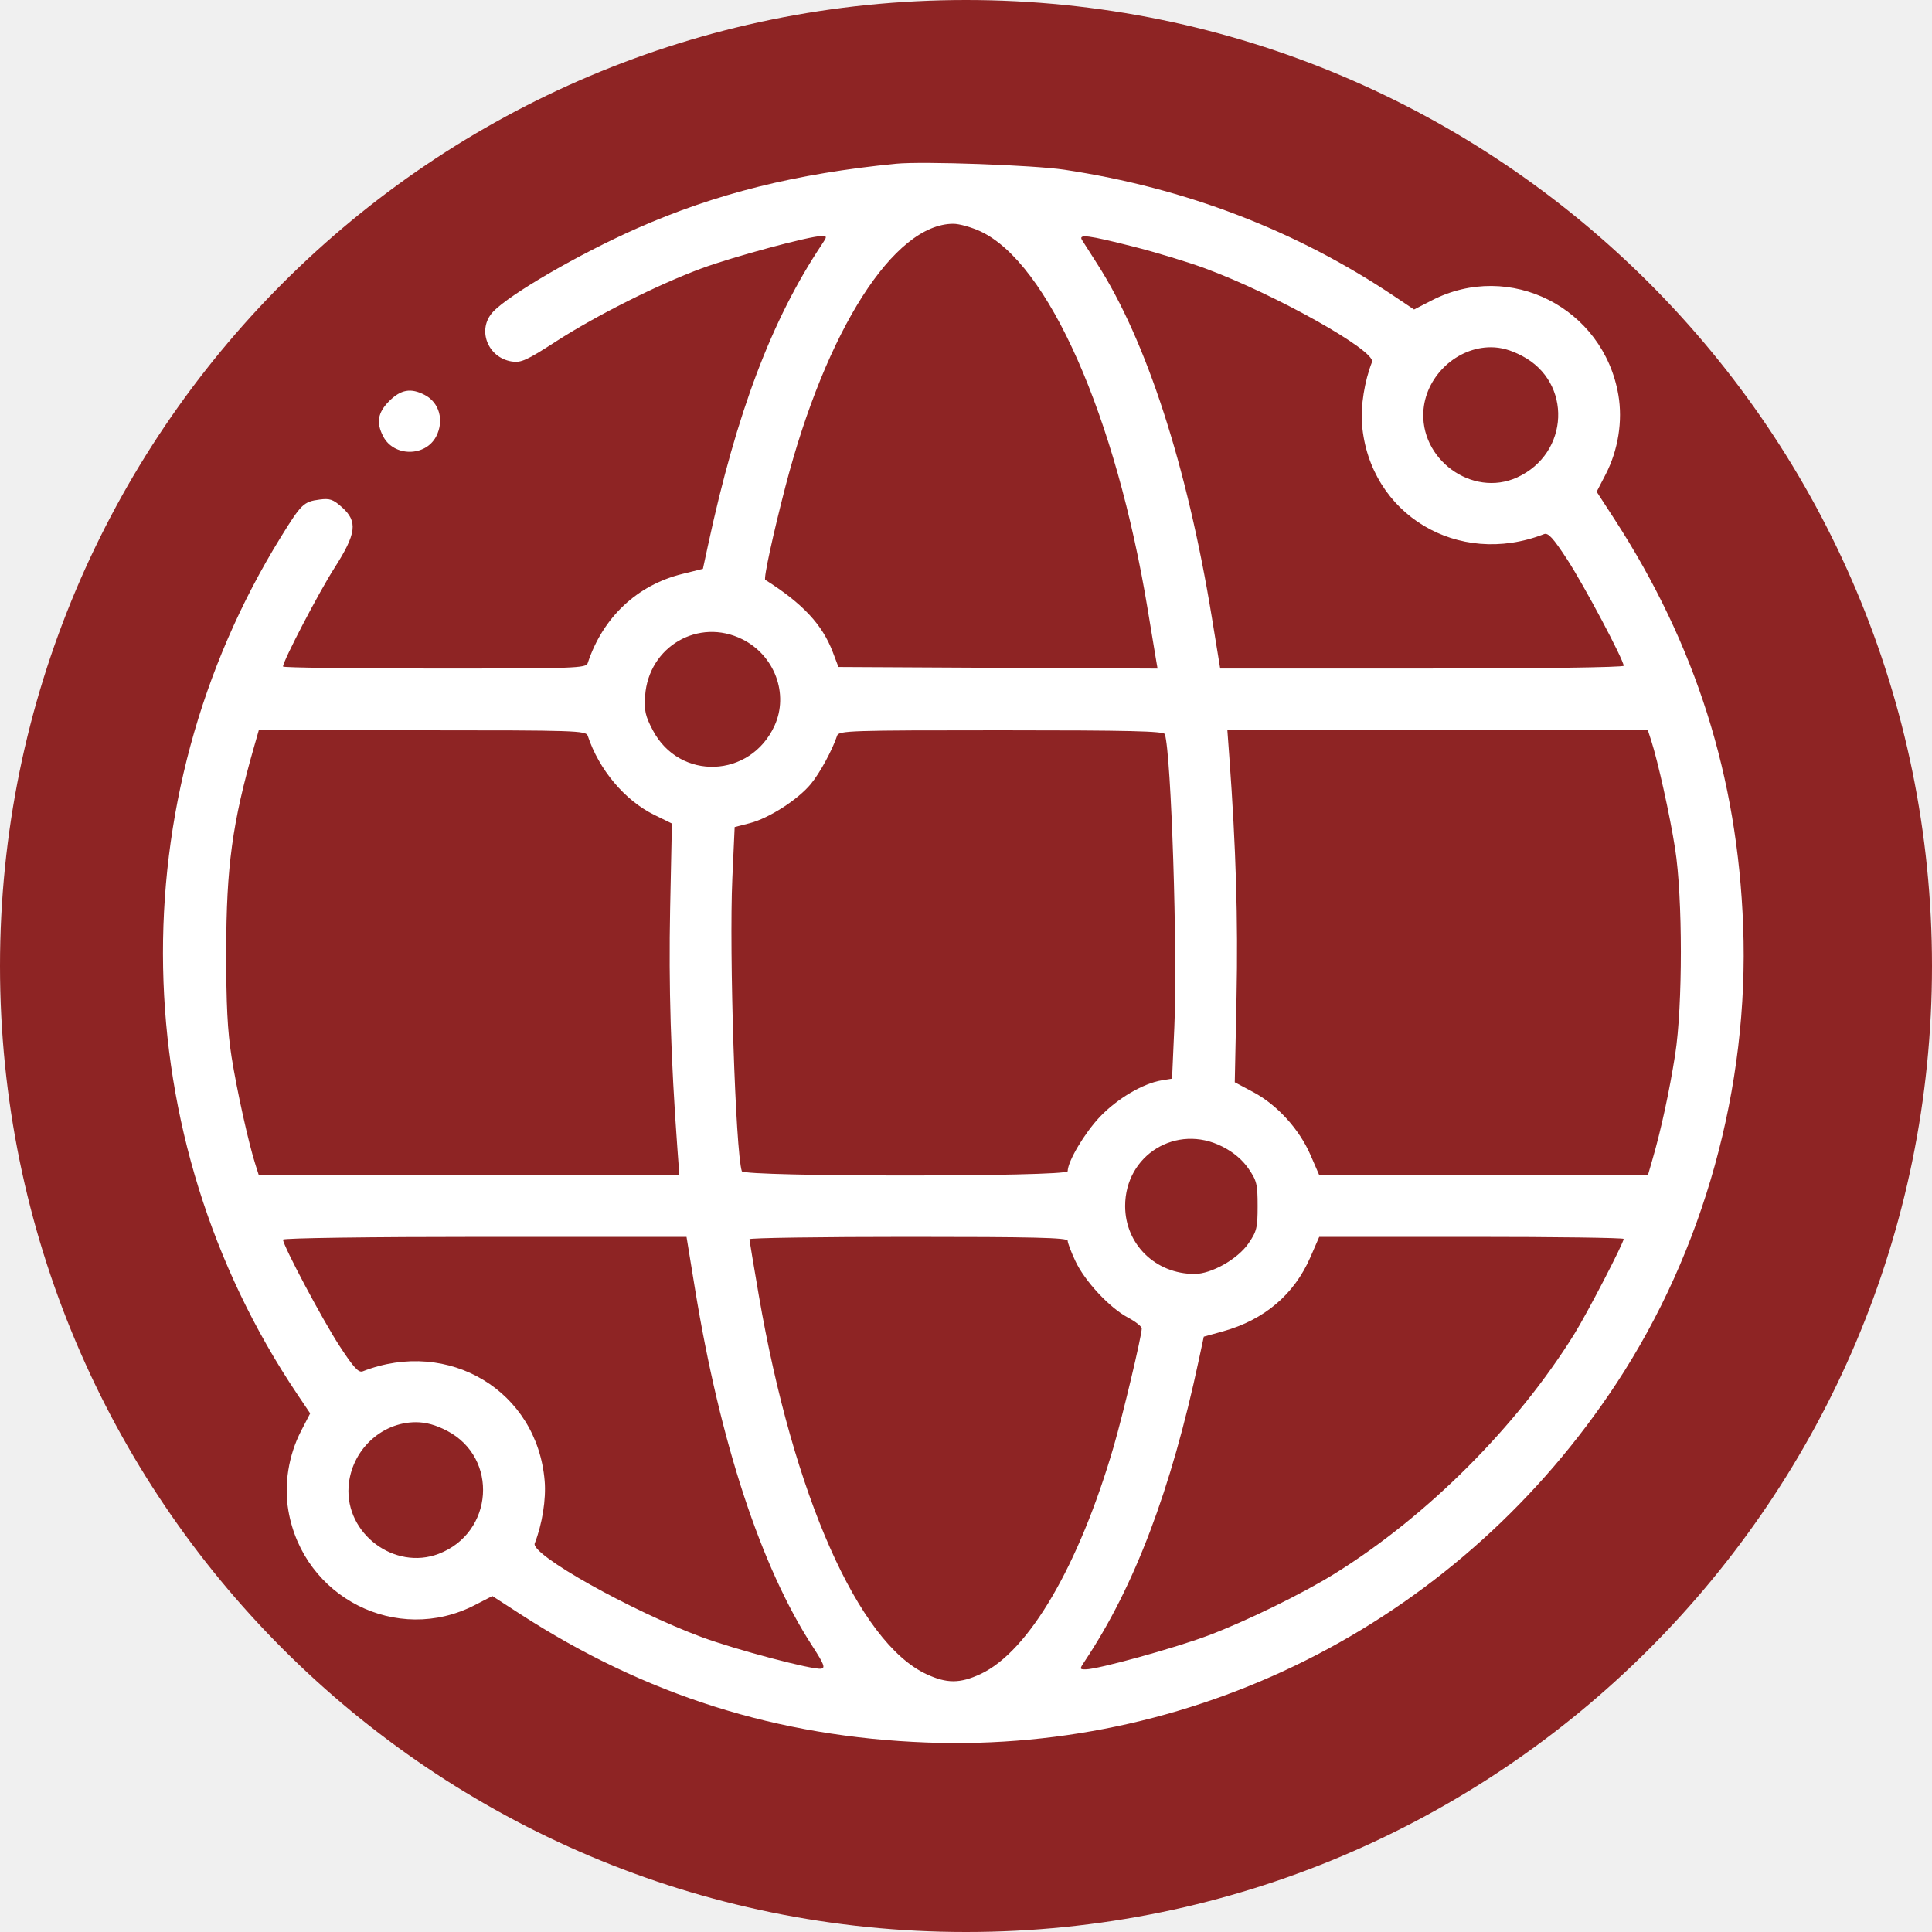
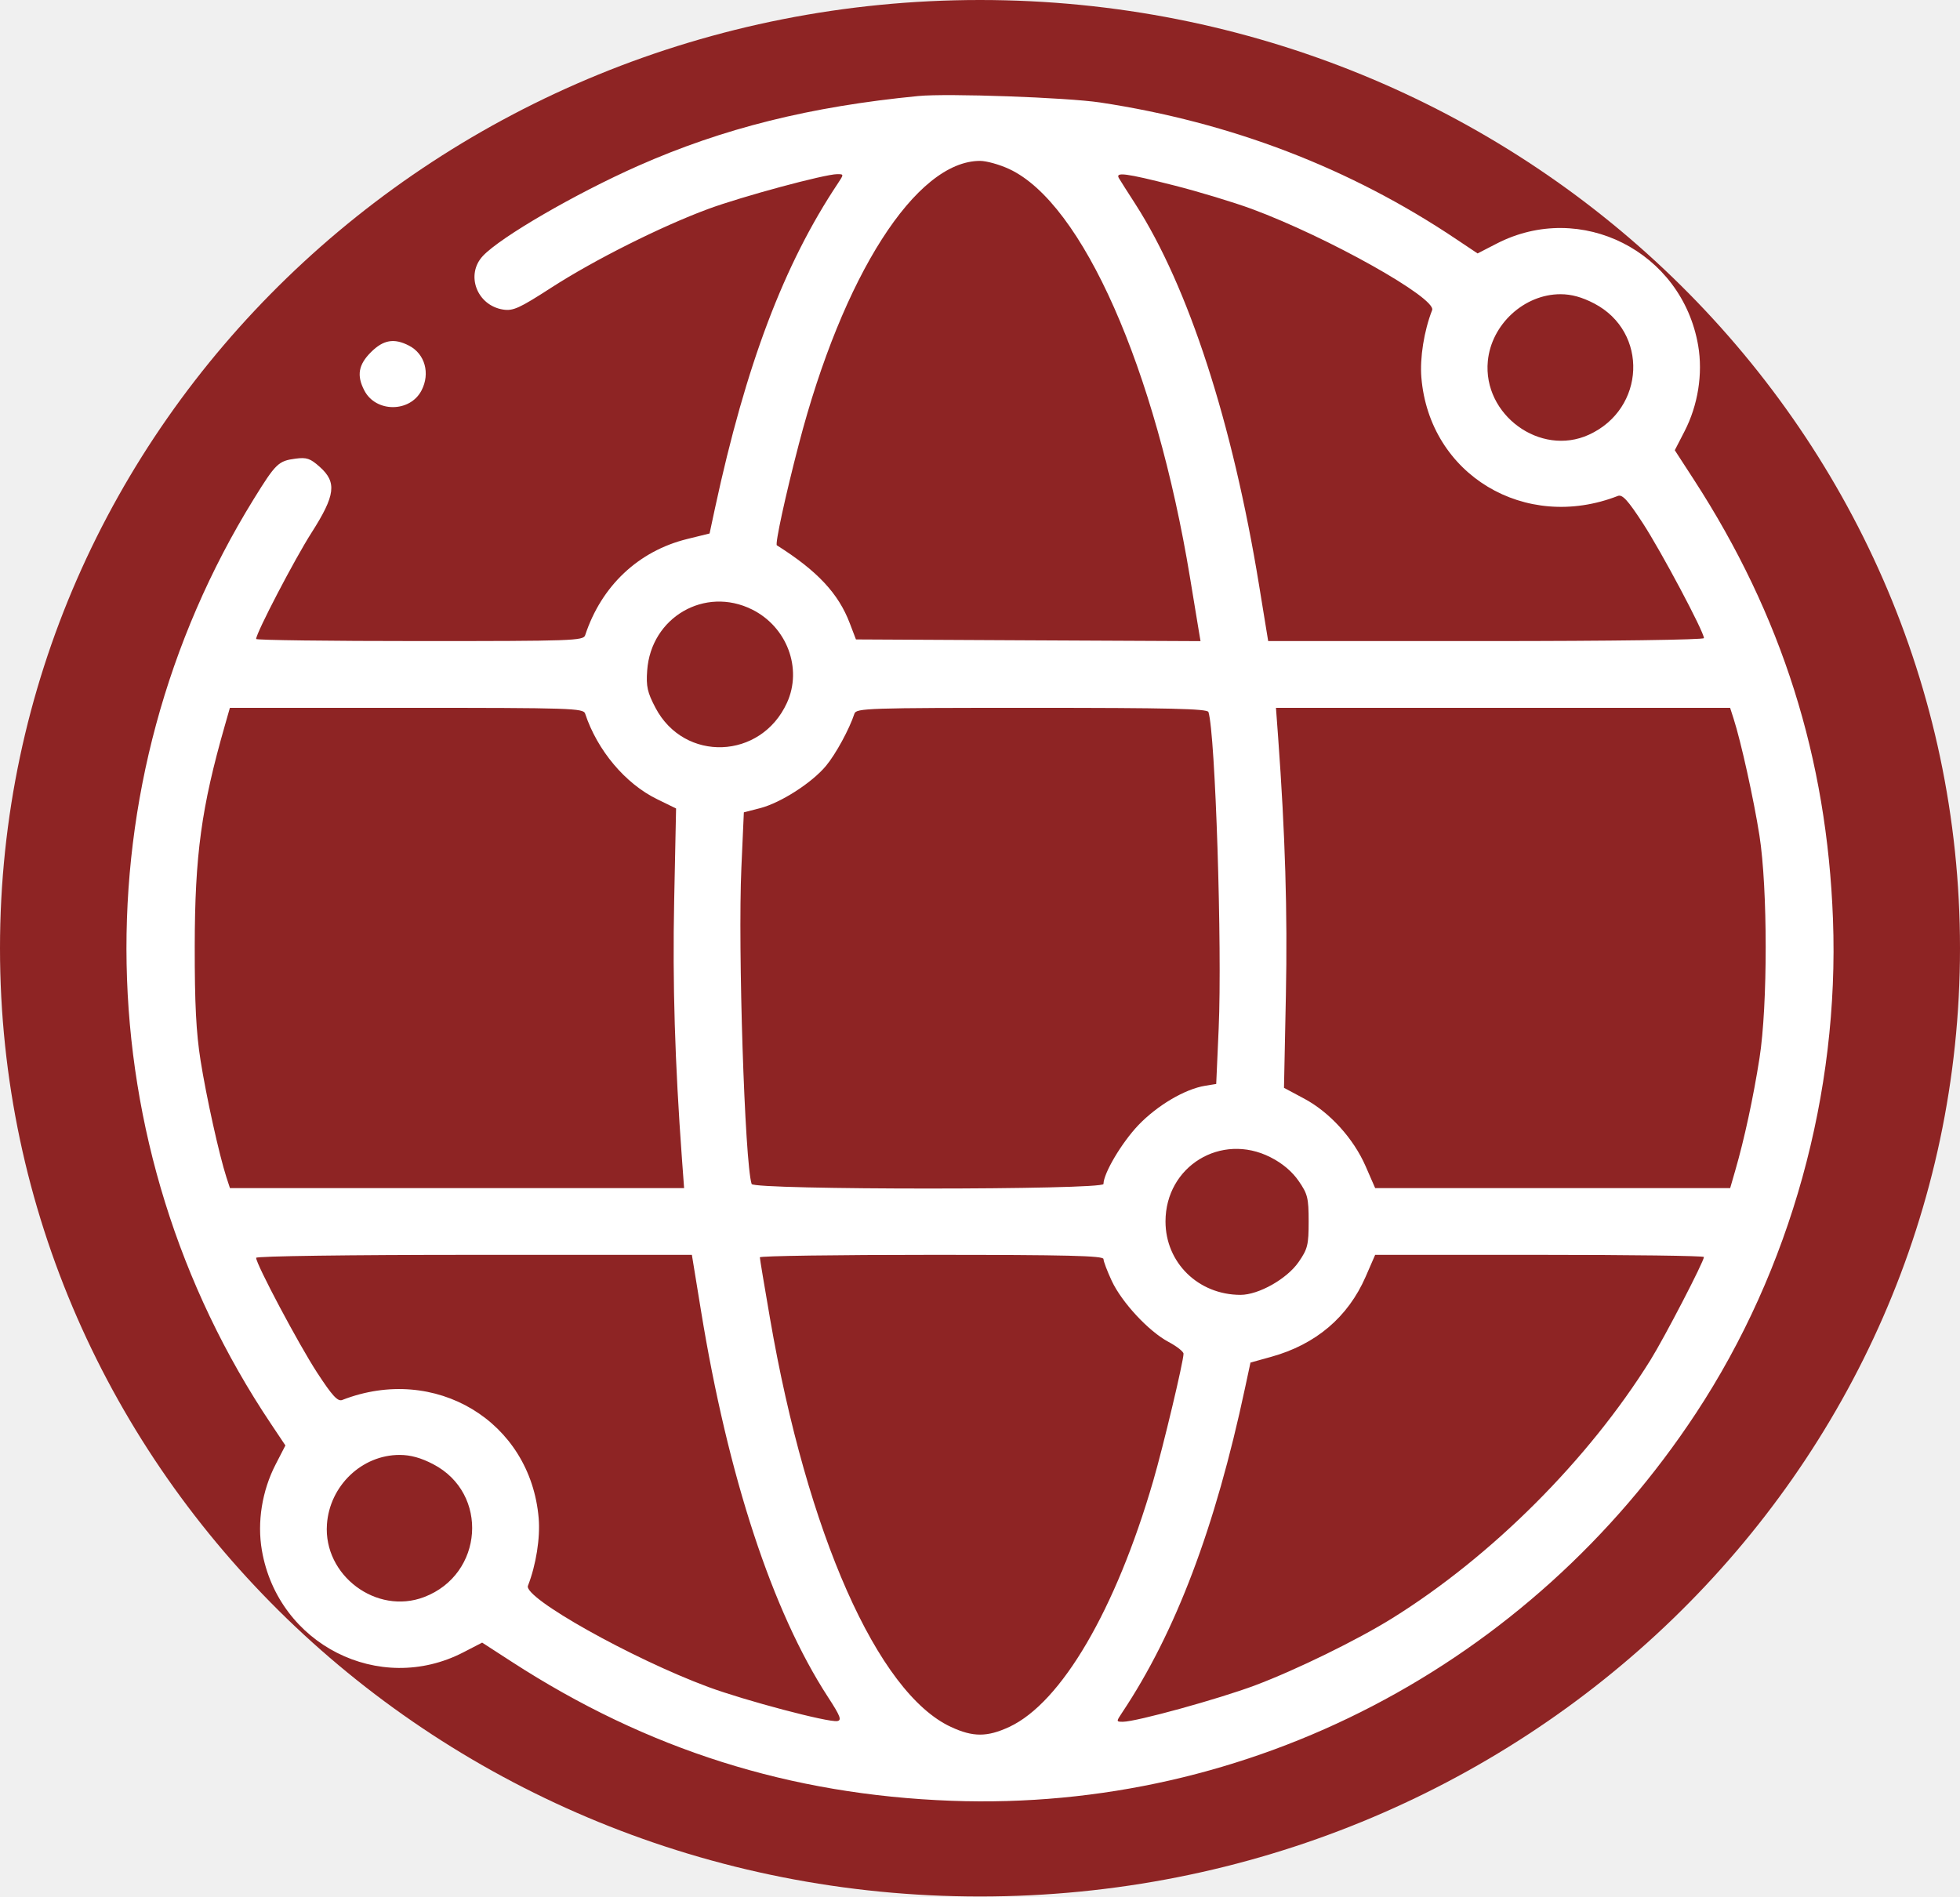
- <svg xmlns="http://www.w3.org/2000/svg" width="35" height="35" viewBox="0 0 35 35" fill="none">
-   <circle cx="17.5" cy="17.5" r="17.5" fill="#8E2424" />
-   <path fill-rule="evenodd" clip-rule="evenodd" d="M16.236 2.966C14.424 3.143 12.961 3.508 11.535 4.139C10.486 4.603 9.23 5.332 8.932 5.649C8.636 5.964 8.83 6.48 9.272 6.549C9.44 6.575 9.543 6.528 10.08 6.181C10.801 5.716 11.92 5.154 12.71 4.862C13.275 4.653 14.666 4.277 14.876 4.277C14.987 4.277 14.987 4.28 14.887 4.431C13.98 5.791 13.344 7.474 12.826 9.879L12.734 10.305L12.359 10.398C11.54 10.6 10.92 11.185 10.647 12.013C10.617 12.105 10.435 12.111 7.871 12.111C6.362 12.111 5.127 12.095 5.127 12.075C5.127 11.975 5.775 10.732 6.057 10.292C6.458 9.665 6.485 9.448 6.195 9.189C6.035 9.046 5.974 9.025 5.789 9.05C5.501 9.088 5.458 9.13 5.091 9.724C2.138 14.498 2.251 20.586 5.381 25.251L5.619 25.605L5.454 25.924C5.227 26.365 5.143 26.892 5.224 27.365C5.494 28.943 7.193 29.804 8.603 29.077L8.92 28.914L9.416 29.235C11.691 30.709 14.085 31.466 16.79 31.567C21.784 31.753 26.493 29.3 29.283 25.062C30.866 22.655 31.688 19.693 31.579 16.779C31.478 14.073 30.721 11.679 29.247 9.404L28.925 8.908L29.089 8.592C29.315 8.153 29.399 7.626 29.318 7.154C29.047 5.574 27.349 4.714 25.936 5.443L25.617 5.607L25.262 5.369C23.482 4.175 21.48 3.406 19.285 3.075C18.728 2.991 16.719 2.919 16.236 2.966ZM17.761 4.191C18.988 4.762 20.216 7.538 20.793 11.048C20.857 11.432 20.922 11.829 20.939 11.93L20.97 12.112L18.079 12.098L15.189 12.083L15.087 11.814C14.896 11.312 14.543 10.934 13.863 10.504C13.83 10.483 14.006 9.671 14.23 8.809C14.968 5.975 16.196 4.054 17.271 4.054C17.379 4.054 17.599 4.116 17.761 4.191ZM20.526 4.466C20.936 4.569 21.524 4.748 21.832 4.862C23.108 5.334 24.933 6.359 24.855 6.559C24.719 6.906 24.647 7.361 24.674 7.69C24.811 9.319 26.412 10.284 27.971 9.676C28.046 9.646 28.137 9.745 28.39 10.133C28.696 10.602 29.414 11.954 29.414 12.061C29.414 12.09 27.857 12.111 25.76 12.111H22.105L21.952 11.174C21.506 8.444 20.767 6.166 19.877 4.78C19.748 4.58 19.624 4.385 19.601 4.347C19.534 4.237 19.71 4.259 20.526 4.466ZM27.574 6.448C28.487 6.924 28.434 8.215 27.484 8.649C26.669 9.021 25.703 8.315 25.789 7.412C25.848 6.798 26.399 6.291 27.008 6.291C27.192 6.291 27.369 6.34 27.574 6.448ZM7.052 7.265C6.843 7.474 6.812 7.655 6.942 7.906C7.135 8.278 7.709 8.278 7.902 7.906C8.05 7.619 7.96 7.292 7.693 7.154C7.442 7.024 7.262 7.056 7.052 7.265ZM13.448 11.581C14.034 11.873 14.294 12.572 14.032 13.146C13.596 14.101 12.31 14.149 11.826 13.229C11.69 12.971 11.668 12.872 11.687 12.605C11.749 11.712 12.655 11.186 13.448 11.581ZM10.647 13.328C10.85 13.943 11.321 14.503 11.854 14.763L12.172 14.919L12.14 16.467C12.112 17.851 12.152 19.173 12.271 20.799L12.307 21.288H8.498H4.688L4.63 21.106C4.507 20.728 4.29 19.75 4.195 19.146C4.121 18.676 4.097 18.194 4.098 17.231C4.1 15.702 4.208 14.905 4.604 13.524L4.688 13.23H7.651C10.424 13.23 10.617 13.236 10.647 13.328ZM21.102 13.3C21.218 13.657 21.335 17.257 21.274 18.61L21.233 19.541L21.048 19.571C20.709 19.626 20.243 19.9 19.927 20.231C19.649 20.524 19.343 21.038 19.342 21.218C19.341 21.321 13.473 21.321 13.439 21.218C13.324 20.862 13.207 17.262 13.267 15.911L13.309 14.983L13.582 14.913C13.927 14.825 14.453 14.488 14.688 14.204C14.851 14.008 15.079 13.588 15.165 13.328C15.195 13.236 15.386 13.23 18.138 13.23C20.442 13.23 21.085 13.245 21.102 13.3ZM29.912 13.412C30.035 13.792 30.252 14.77 30.346 15.373C30.485 16.26 30.485 18.221 30.347 19.106C30.244 19.764 30.091 20.472 29.939 20.994L29.854 21.288H26.877H23.899L23.739 20.92C23.536 20.454 23.136 20.015 22.705 19.785L22.369 19.606L22.401 18.055C22.43 16.667 22.39 15.347 22.271 13.72L22.235 13.23H26.044H29.853L29.912 13.412ZM22.143 20.771C22.342 20.871 22.505 21.008 22.615 21.167C22.767 21.386 22.783 21.452 22.783 21.848C22.783 22.244 22.767 22.309 22.615 22.529C22.418 22.812 21.945 23.079 21.64 23.079C20.932 23.078 20.383 22.54 20.383 21.848C20.383 20.921 21.315 20.351 22.143 20.771ZM12.59 23.345C13.044 26.129 13.787 28.389 14.718 29.822C14.928 30.146 14.955 30.217 14.876 30.23C14.725 30.255 13.328 29.886 12.71 29.657C11.434 29.184 9.609 28.16 9.687 27.96C9.823 27.612 9.895 27.158 9.867 26.828C9.731 25.199 8.13 24.235 6.571 24.843C6.495 24.872 6.405 24.773 6.152 24.385C5.846 23.917 5.127 22.564 5.127 22.457C5.127 22.429 6.685 22.407 8.782 22.407H12.437L12.59 23.345ZM19.342 22.477C19.342 22.516 19.404 22.68 19.48 22.842C19.649 23.207 20.101 23.692 20.434 23.869C20.572 23.942 20.684 24.031 20.684 24.066C20.684 24.195 20.345 25.623 20.176 26.203C19.546 28.364 18.636 29.92 17.763 30.327C17.39 30.5 17.152 30.501 16.781 30.328C15.552 29.755 14.37 27.086 13.747 23.471C13.654 22.932 13.578 22.473 13.578 22.449C13.578 22.426 14.874 22.407 16.459 22.407C18.727 22.407 19.341 22.422 19.342 22.477ZM29.414 22.444C29.414 22.519 28.752 23.795 28.518 24.171C27.476 25.846 25.858 27.464 24.183 28.506C23.596 28.871 22.574 29.371 21.885 29.63C21.275 29.859 19.889 30.242 19.668 30.242C19.554 30.242 19.554 30.239 19.655 30.088C20.553 28.74 21.217 26.986 21.717 24.64L21.808 24.215L22.155 24.119C22.904 23.91 23.444 23.453 23.739 22.775L23.899 22.407H26.657C28.173 22.407 29.414 22.424 29.414 22.444ZM8.1 25.921C9.037 26.411 8.943 27.768 7.947 28.149C7.148 28.454 6.255 27.787 6.315 26.93C6.36 26.282 6.901 25.765 7.534 25.765C7.717 25.765 7.894 25.814 8.1 25.921Z" fill="white" />
+ <svg xmlns="http://www.w3.org/2000/svg" width="31" height="30" viewBox="0 0 31 30" fill="none">
+   <ellipse cx="15.5" cy="15" rx="15.5" ry="15" fill="#8E2424" />
+   <path fill-rule="evenodd" clip-rule="evenodd" d="M14.524 1.519C12.816 1.685 11.436 2.029 10.092 2.624C9.104 3.062 7.919 3.749 7.638 4.048C7.359 4.345 7.542 4.832 7.958 4.897C8.117 4.921 8.214 4.877 8.72 4.55C9.4 4.111 10.455 3.582 11.2 3.306C11.733 3.109 13.045 2.755 13.242 2.755C13.347 2.755 13.348 2.757 13.253 2.9C12.398 4.182 11.798 5.769 11.309 8.037L11.223 8.439L10.87 8.526C10.098 8.716 9.512 9.268 9.255 10.049C9.227 10.135 9.055 10.141 6.638 10.141C5.215 10.141 4.051 10.126 4.051 10.108C4.051 10.013 4.662 8.841 4.927 8.427C5.305 7.835 5.331 7.63 5.058 7.386C4.907 7.251 4.85 7.232 4.675 7.255C4.403 7.291 4.362 7.331 4.016 7.89C1.232 12.392 1.339 18.132 4.29 22.53L4.514 22.865L4.359 23.166C4.145 23.581 4.065 24.078 4.142 24.524C4.397 26.012 5.999 26.824 7.328 26.138L7.626 25.984L8.094 26.287C10.239 27.677 12.497 28.391 15.047 28.486C19.755 28.661 24.196 26.349 26.826 22.352C28.319 20.084 29.093 17.29 28.991 14.543C28.896 11.992 28.182 9.734 26.792 7.589L26.489 7.122L26.643 6.823C26.856 6.41 26.935 5.913 26.859 5.467C26.604 3.978 25.002 3.167 23.671 3.854L23.37 4.009L23.035 3.785C21.356 2.658 19.469 1.934 17.4 1.621C16.874 1.542 14.98 1.474 14.524 1.519ZM15.962 2.674C17.12 3.213 18.277 5.83 18.822 9.139C18.881 9.502 18.943 9.876 18.959 9.97L18.988 10.142L16.263 10.129L13.538 10.115L13.441 9.861C13.262 9.388 12.928 9.031 12.287 8.626C12.256 8.607 12.422 7.84 12.634 7.028C13.329 4.356 14.487 2.545 15.501 2.545C15.602 2.545 15.81 2.603 15.962 2.674ZM18.569 2.933C18.956 3.031 19.51 3.199 19.801 3.306C21.004 3.752 22.724 4.717 22.651 4.906C22.523 5.234 22.455 5.662 22.481 5.973C22.609 7.509 24.119 8.418 25.589 7.845C25.66 7.818 25.746 7.911 25.984 8.277C26.272 8.718 26.95 9.993 26.95 10.094C26.95 10.121 25.481 10.141 23.504 10.141H20.058L19.914 9.258C19.494 6.684 18.797 4.536 17.958 3.229C17.837 3.041 17.719 2.857 17.698 2.82C17.635 2.717 17.8 2.738 18.569 2.933ZM25.215 4.801C26.076 5.251 26.026 6.468 25.13 6.877C24.362 7.228 23.45 6.562 23.532 5.711C23.588 5.131 24.107 4.654 24.681 4.654C24.854 4.654 25.021 4.7 25.215 4.801ZM5.866 5.572C5.669 5.769 5.639 5.94 5.762 6.176C5.943 6.528 6.485 6.528 6.667 6.176C6.807 5.906 6.721 5.598 6.47 5.468C6.233 5.345 6.063 5.375 5.866 5.572ZM11.896 9.642C12.448 9.917 12.694 10.576 12.447 11.117C12.036 12.018 10.823 12.063 10.367 11.196C10.239 10.952 10.218 10.859 10.236 10.607C10.295 9.765 11.148 9.269 11.896 9.642ZM9.255 11.289C9.446 11.868 9.89 12.397 10.393 12.642L10.693 12.789L10.663 14.248C10.636 15.554 10.674 16.8 10.786 18.333L10.82 18.794H7.229H3.637L3.581 18.623C3.466 18.267 3.262 17.344 3.172 16.774C3.102 16.332 3.079 15.877 3.08 14.969C3.082 13.527 3.184 12.776 3.557 11.474L3.636 11.197H6.431C9.045 11.197 9.227 11.203 9.255 11.289ZM19.113 11.263C19.222 11.599 19.332 14.993 19.275 16.269L19.236 17.147L19.062 17.175C18.742 17.227 18.303 17.486 18.005 17.798C17.742 18.074 17.454 18.559 17.453 18.729C17.452 18.825 11.919 18.825 11.888 18.729C11.779 18.392 11.669 14.998 11.726 13.725L11.765 12.85L12.022 12.784C12.348 12.7 12.843 12.382 13.065 12.114C13.218 11.93 13.434 11.534 13.514 11.289C13.543 11.203 13.724 11.197 16.318 11.197C18.49 11.197 19.096 11.211 19.113 11.263ZM27.419 11.368C27.535 11.727 27.739 12.648 27.828 13.217C27.959 14.053 27.96 15.902 27.829 16.737C27.732 17.358 27.588 18.025 27.445 18.517L27.365 18.794H24.557H21.75L21.599 18.448C21.407 18.008 21.03 17.593 20.624 17.377L20.308 17.208L20.338 15.746C20.365 14.437 20.327 13.192 20.215 11.658L20.181 11.197H23.772H27.364L27.419 11.368ZM20.094 18.306C20.282 18.401 20.435 18.53 20.539 18.68C20.682 18.887 20.698 18.949 20.698 19.322C20.698 19.695 20.682 19.757 20.539 19.964C20.354 20.231 19.907 20.483 19.62 20.483C18.953 20.482 18.434 19.974 18.434 19.322C18.434 18.448 19.314 17.91 20.094 18.306ZM11.087 20.733C11.515 23.358 12.215 25.49 13.093 26.841C13.292 27.146 13.317 27.213 13.242 27.225C13.1 27.249 11.783 26.901 11.2 26.685C9.997 26.239 8.276 25.274 8.35 25.085C8.478 24.757 8.546 24.329 8.52 24.018C8.392 22.482 6.882 21.573 5.412 22.146C5.341 22.173 5.255 22.08 5.017 21.715C4.728 21.273 4.051 19.998 4.051 19.897C4.051 19.87 5.52 19.85 7.497 19.85H10.943L11.087 20.733ZM17.453 19.916C17.453 19.952 17.512 20.107 17.583 20.26C17.743 20.603 18.169 21.061 18.483 21.228C18.613 21.297 18.719 21.381 18.719 21.414C18.719 21.535 18.398 22.882 18.239 23.428C17.646 25.466 16.787 26.933 15.964 27.317C15.613 27.48 15.389 27.48 15.039 27.317C13.88 26.778 12.766 24.261 12.178 20.852C12.09 20.344 12.018 19.911 12.018 19.889C12.018 19.867 13.241 19.85 14.735 19.85C16.874 19.85 17.453 19.864 17.453 19.916ZM26.95 19.884C26.95 19.955 26.326 21.158 26.105 21.513C25.122 23.092 23.597 24.617 22.018 25.6C21.465 25.944 20.5 26.416 19.851 26.66C19.275 26.876 17.969 27.236 17.761 27.236C17.653 27.236 17.653 27.234 17.748 27.091C18.595 25.821 19.221 24.166 19.692 21.955L19.778 21.554L20.106 21.463C20.812 21.267 21.32 20.835 21.599 20.197L21.75 19.85H24.35C25.78 19.85 26.95 19.865 26.95 19.884ZM6.854 23.163C7.737 23.624 7.649 24.904 6.709 25.263C5.956 25.551 5.114 24.922 5.171 24.114C5.213 23.503 5.723 23.015 6.32 23.015C6.493 23.015 6.66 23.061 6.854 23.163Z" fill="white" />
</svg>
